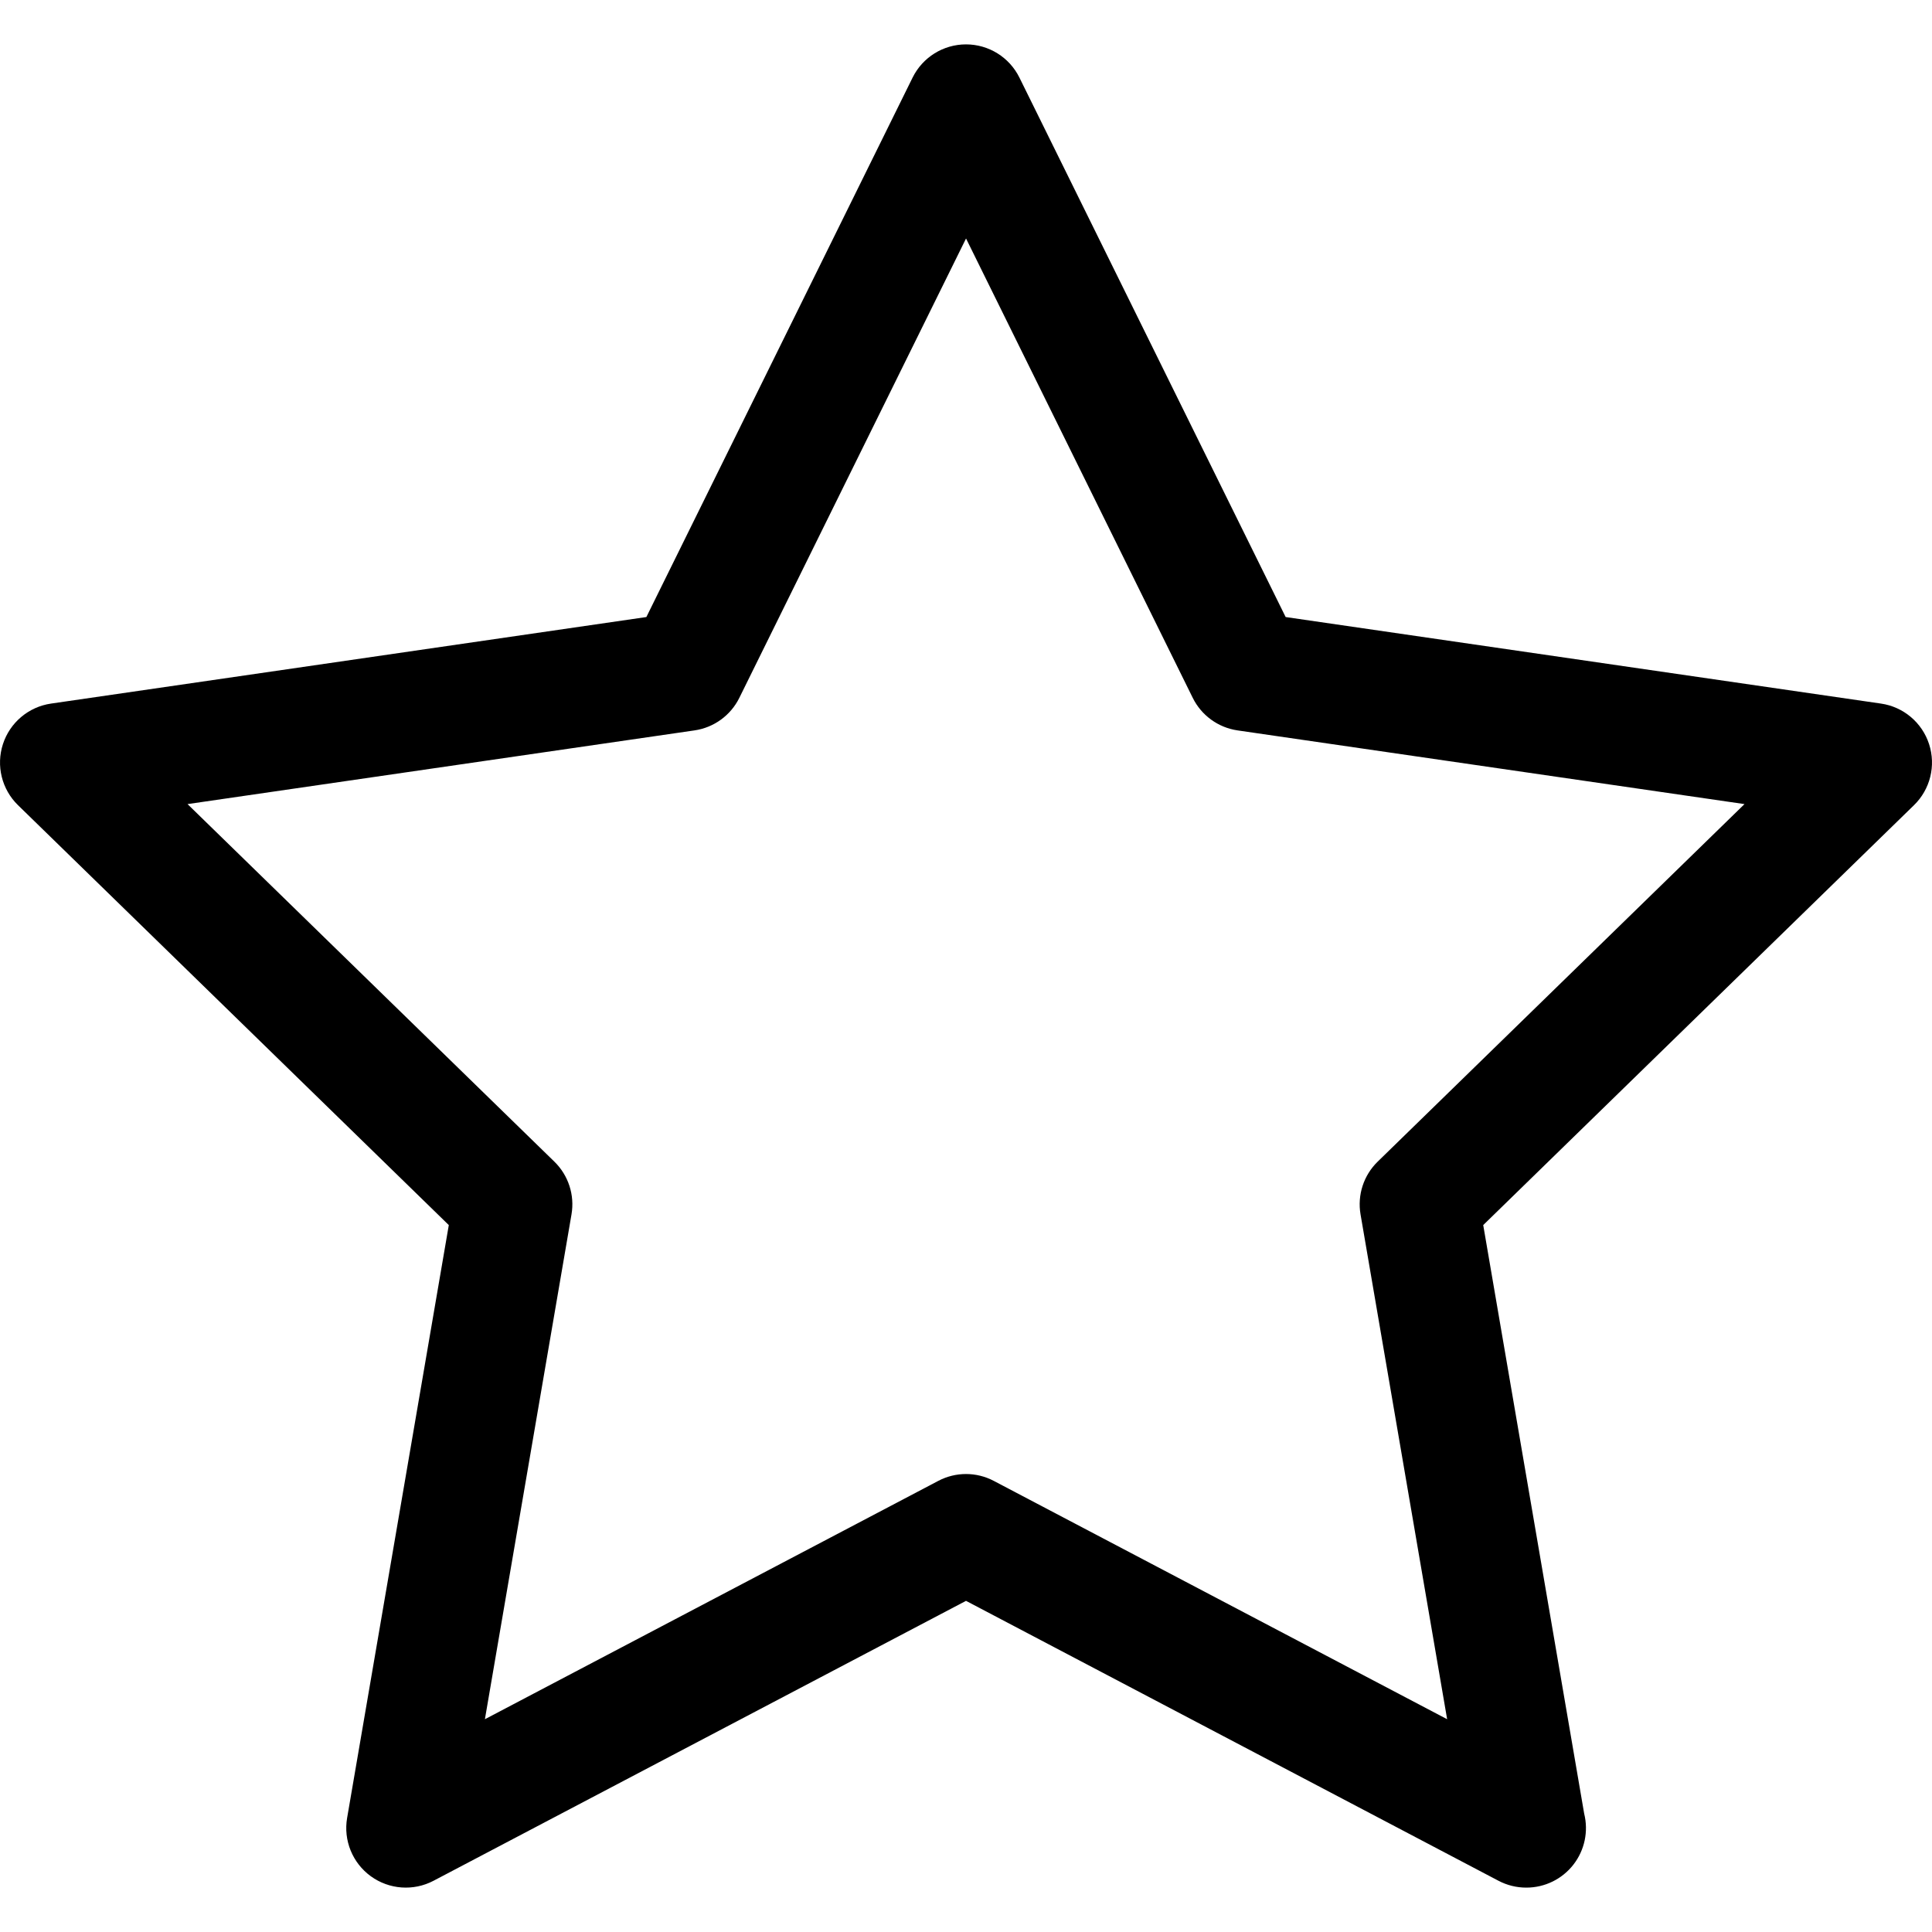
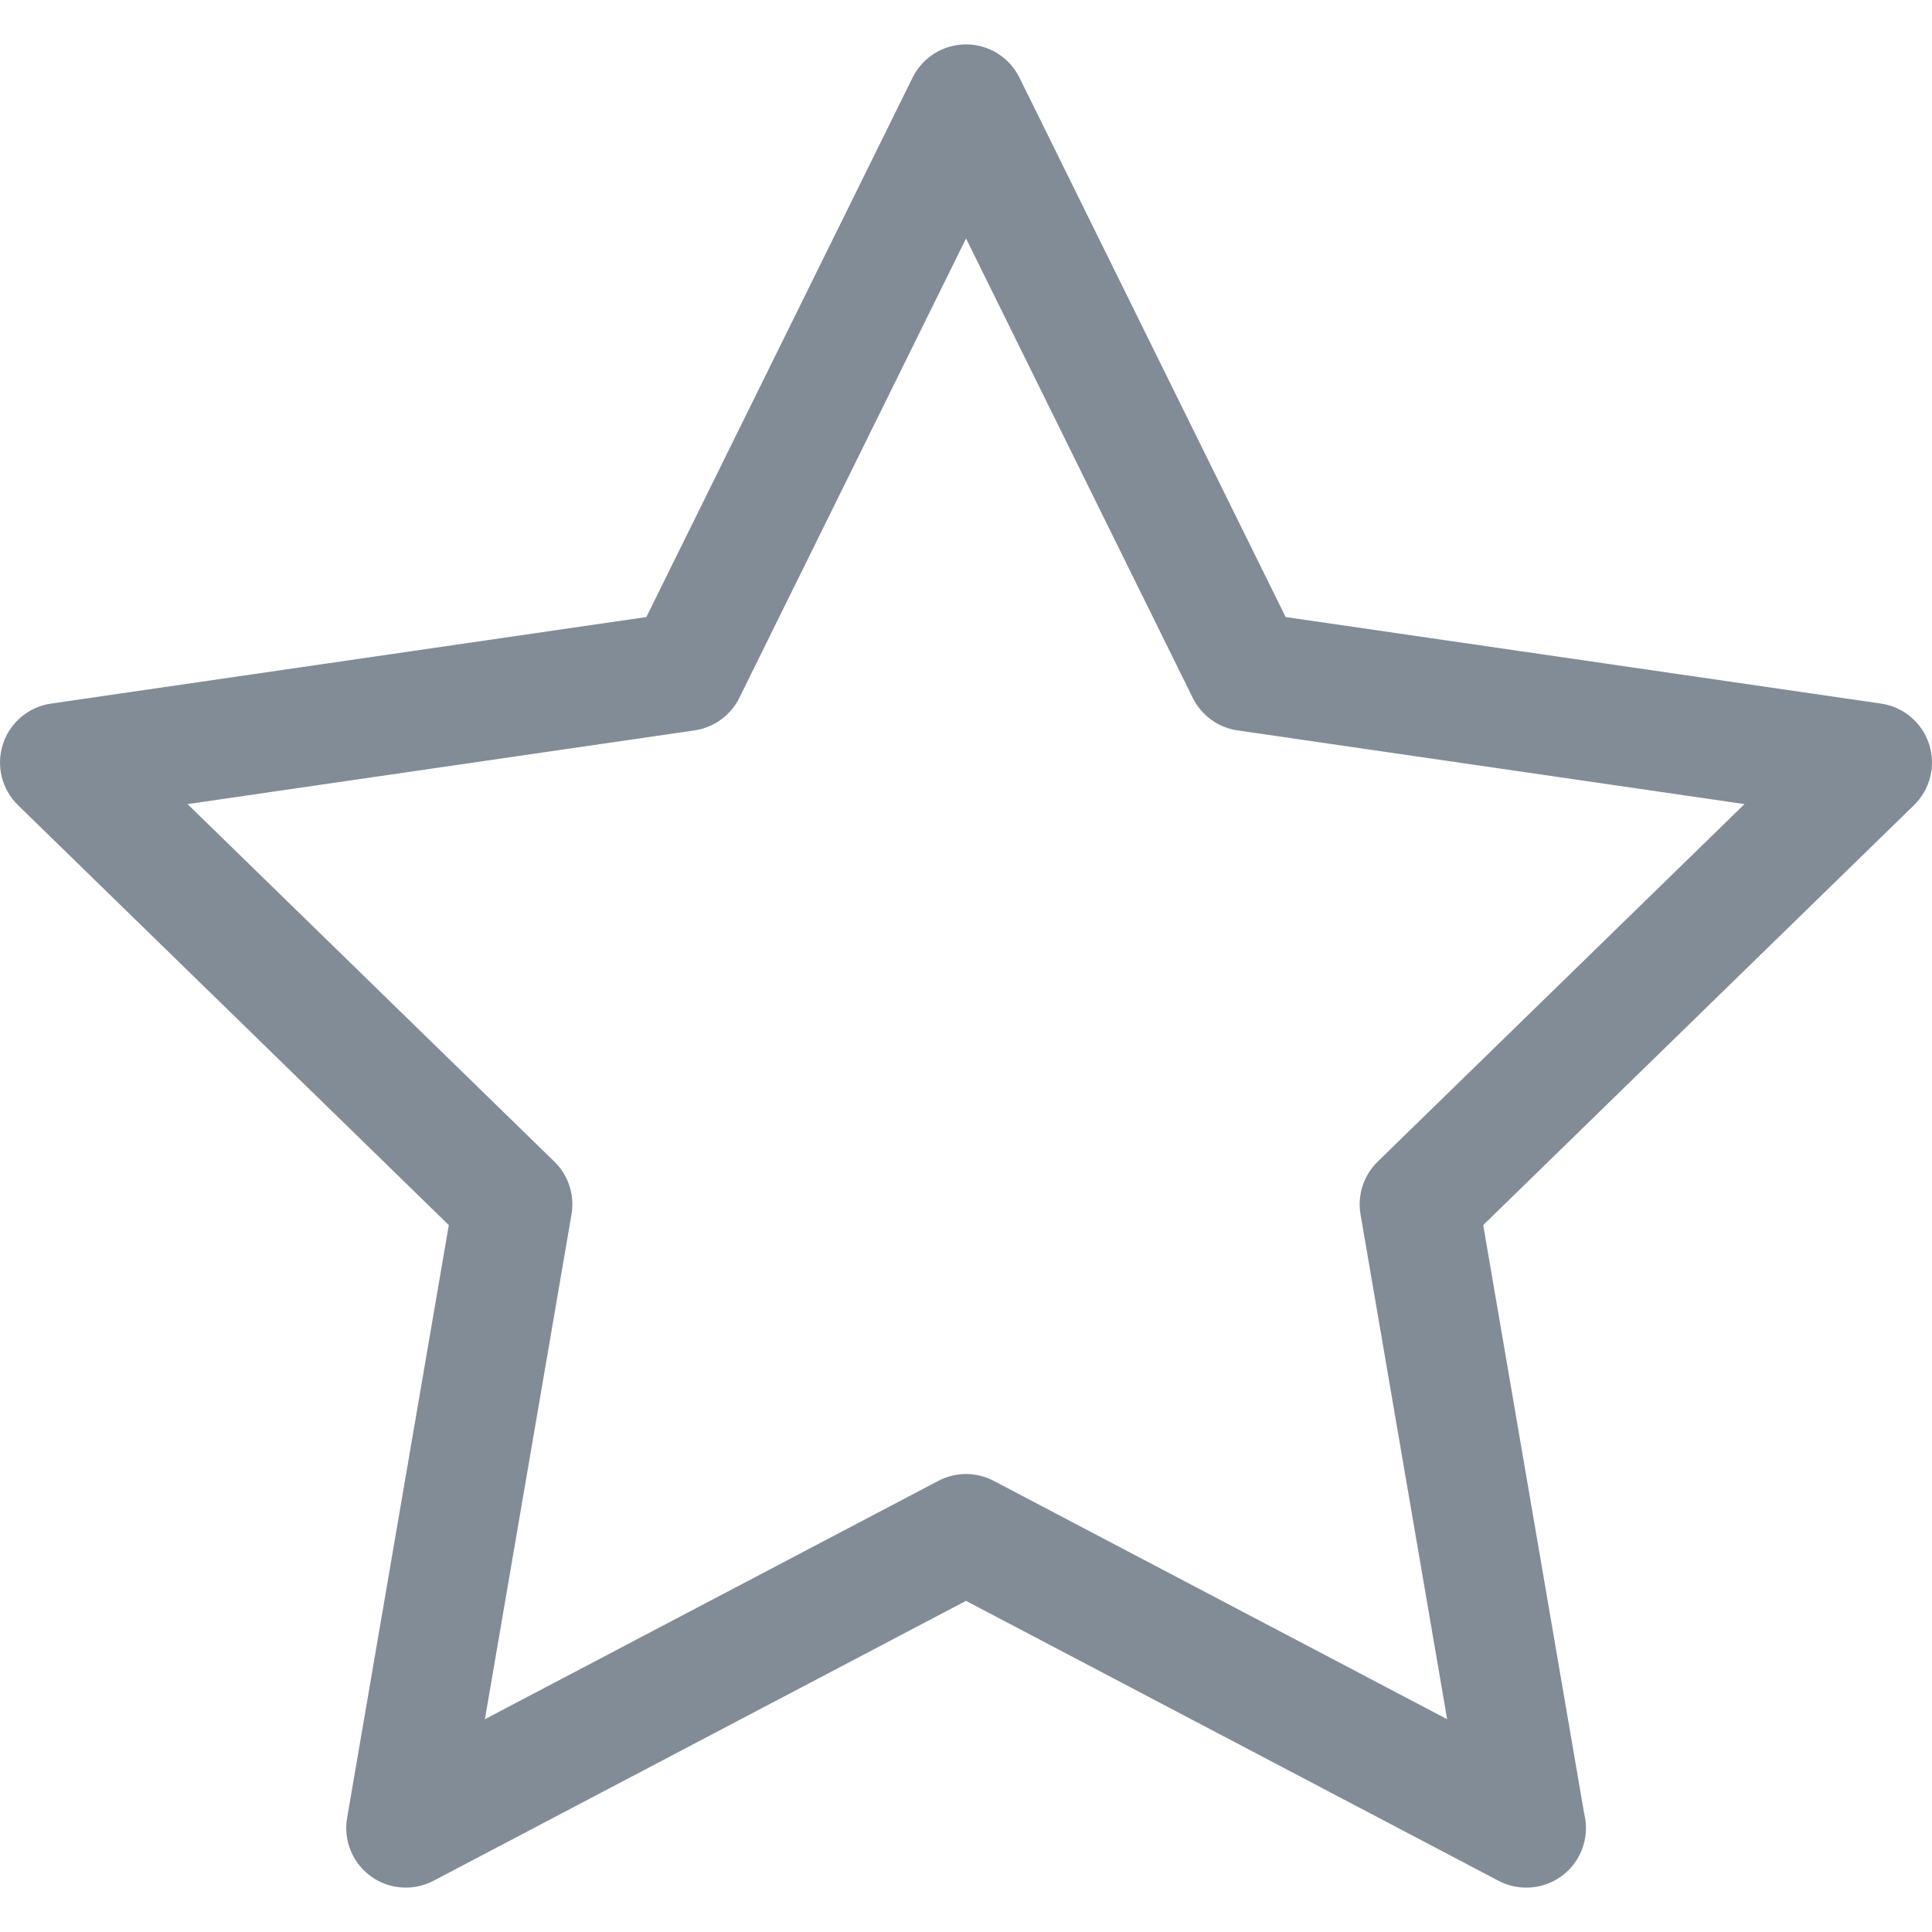
<svg xmlns="http://www.w3.org/2000/svg" viewBox="0 0 243.317 243.317">
-   <path d="M242.949 93.714a7.498 7.498 0 00-6.054-5.104l-74.98-10.9-33.53-67.941a7.501 7.501 0 00-13.451 0L81.404 77.71 6.422 88.61a7.501 7.501 0 00-4.157 12.792l54.257 52.886-12.807 74.672a7.5 7.5 0 0010.881 7.906l67.064-35.254 67.063 35.254a7.49 7.49 0 003.489.861h.022a7.5 7.5 0 007.277-9.324l-12.713-74.117 54.254-52.885a7.496 7.496 0 001.897-7.687zm-69.445 52.585a7.498 7.498 0 00-2.157 6.639l10.906 63.581-57.102-30.018a7.496 7.496 0 00-6.979 0l-57.103 30.018 10.906-63.581a7.499 7.499 0 00-2.157-6.639l-46.199-45.031 63.847-9.281a7.498 7.498 0 005.647-4.103l28.55-57.849 28.55 57.849a7.5 7.5 0 005.646 4.103l63.844 9.281-46.199 45.031z" />
+   <path fill="#818c97" d="M242.949 93.714a7.498 7.498 0 00-6.054-5.104l-74.98-10.9-33.53-67.941a7.501 7.501 0 00-13.451 0L81.404 77.71 6.422 88.61a7.501 7.501 0 00-4.157 12.792l54.257 52.886-12.807 74.672a7.5 7.5 0 0010.881 7.906l67.064-35.254 67.063 35.254a7.49 7.49 0 003.489.861h.022a7.5 7.5 0 007.277-9.324l-12.713-74.117 54.254-52.885a7.496 7.496 0 001.897-7.687zm-69.445 52.585a7.498 7.498 0 00-2.157 6.639l10.906 63.581-57.102-30.018a7.496 7.496 0 00-6.979 0l-57.103 30.018 10.906-63.581a7.499 7.499 0 00-2.157-6.639l-46.199-45.031 63.847-9.281a7.498 7.498 0 005.647-4.103l28.55-57.849 28.55 57.849a7.5 7.5 0 005.646 4.103l63.844 9.281-46.199 45.031z" />
</svg>
